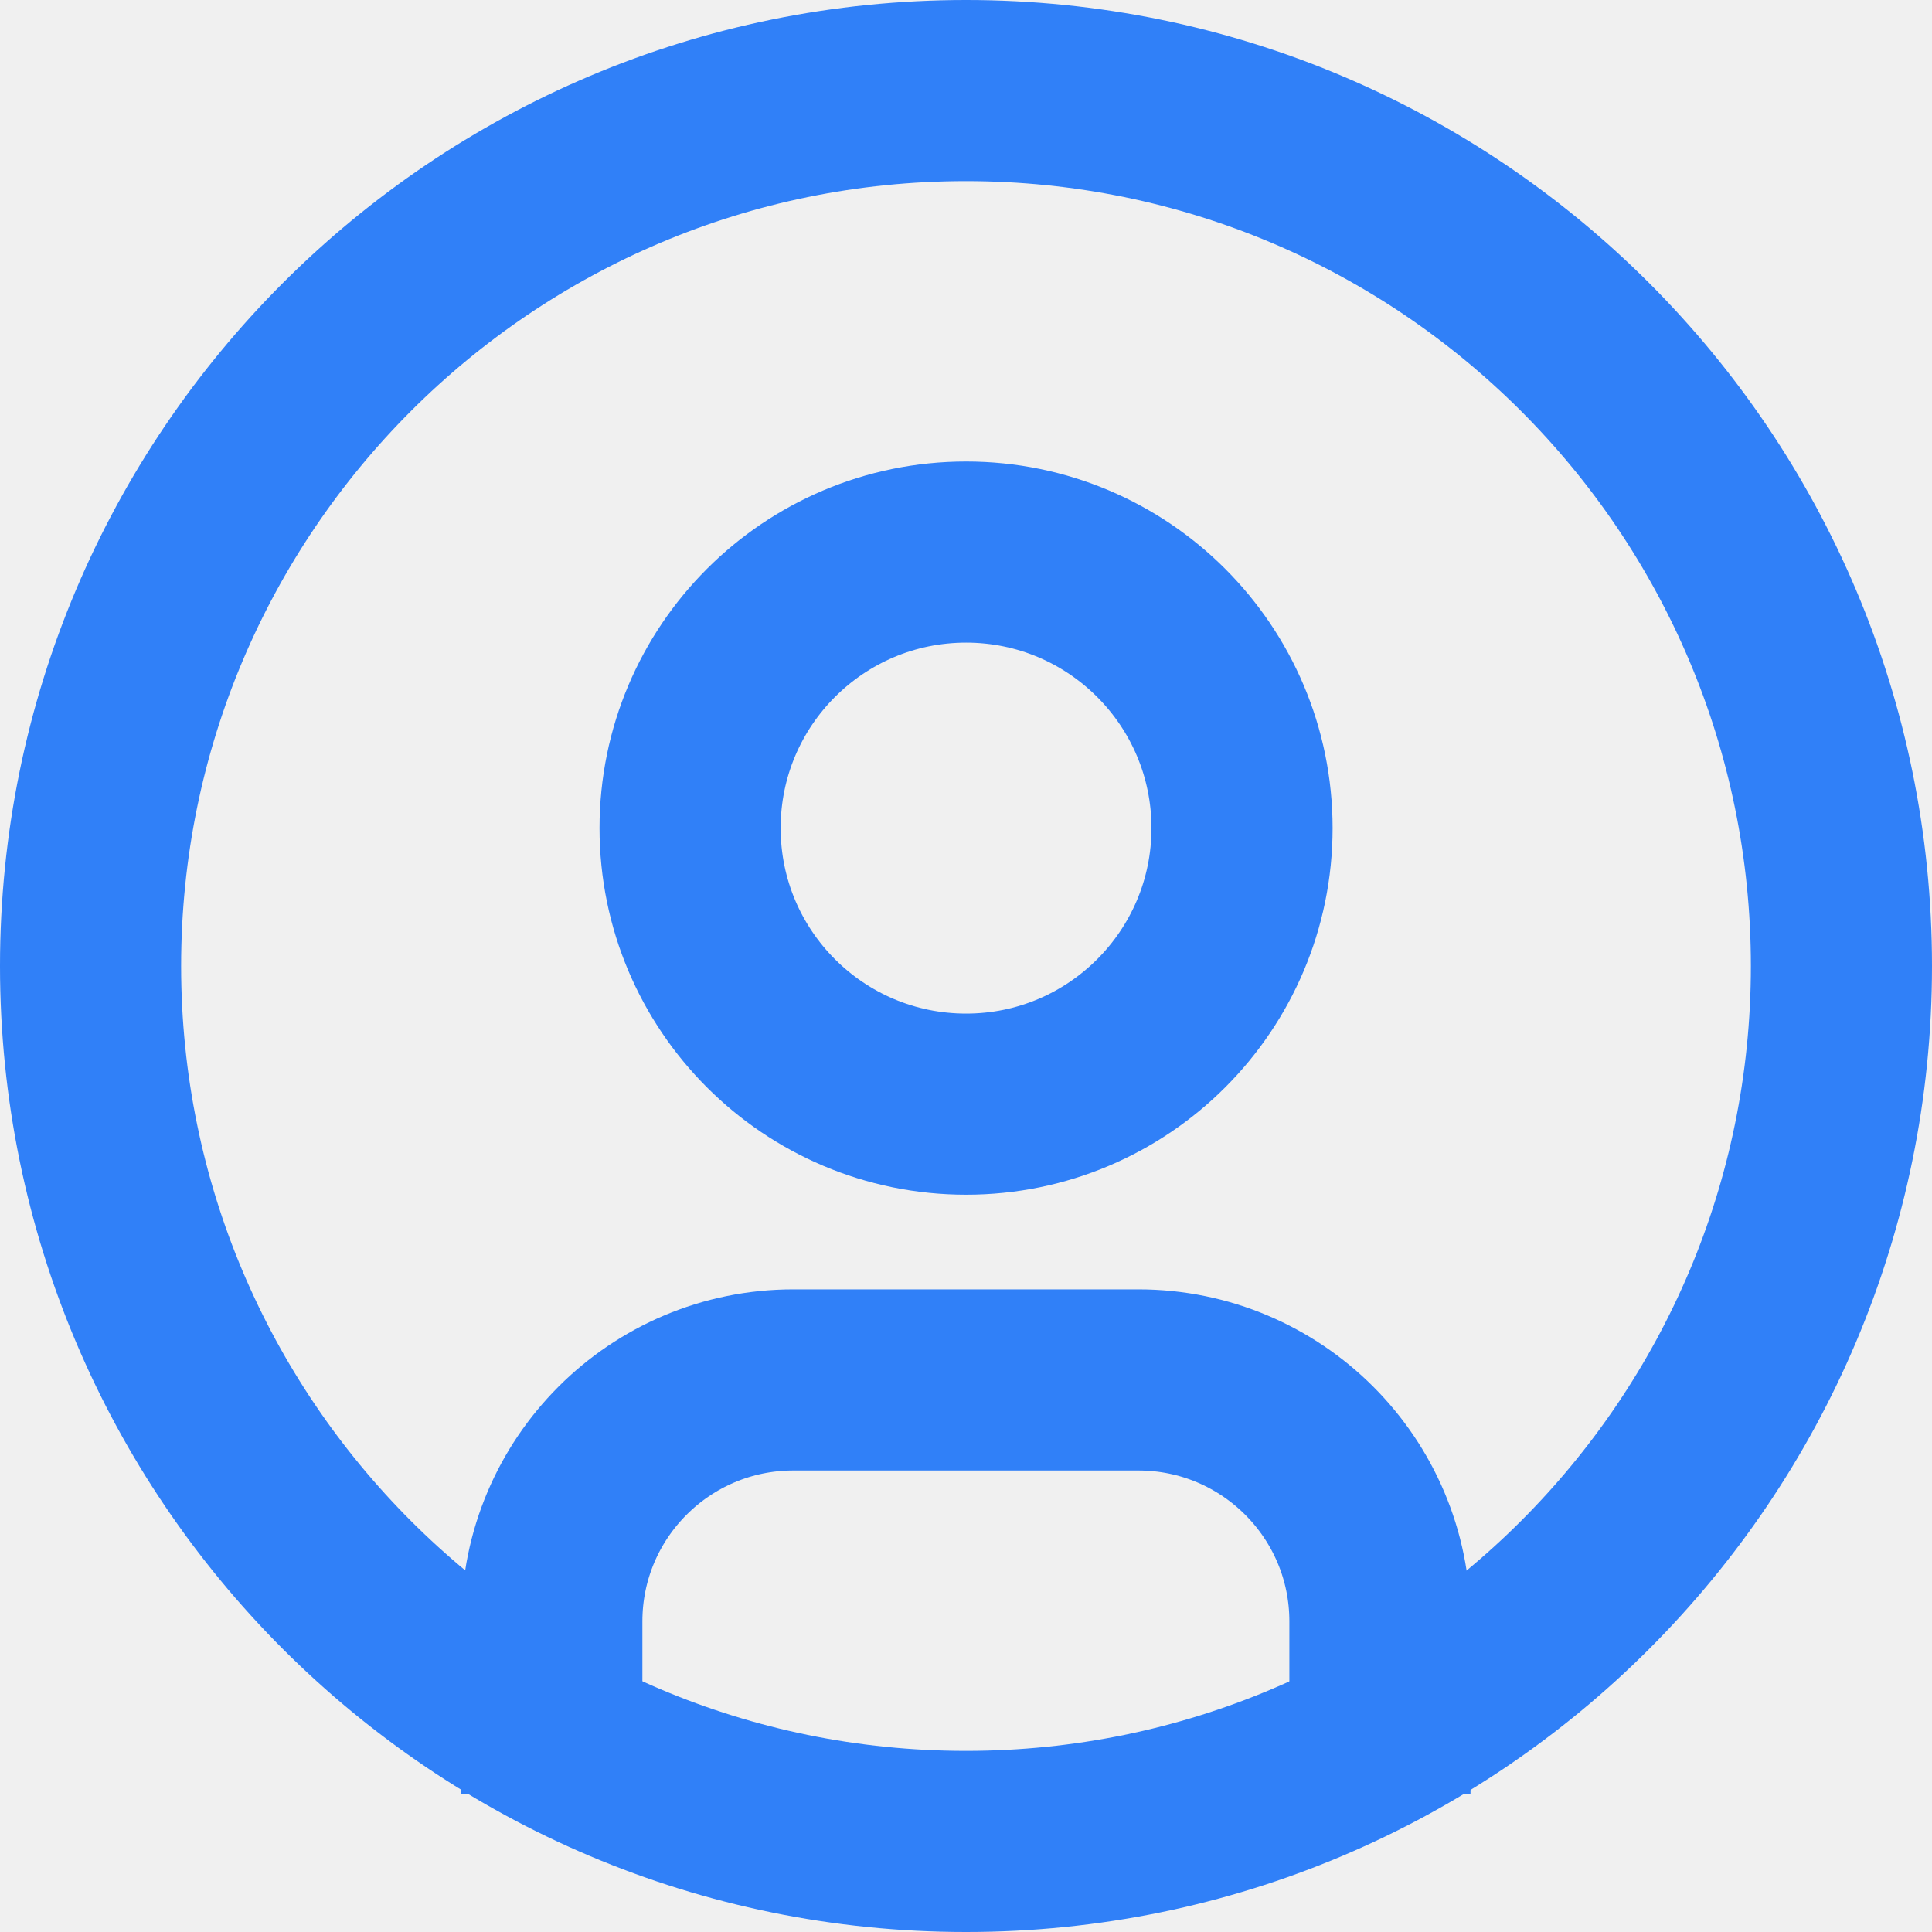
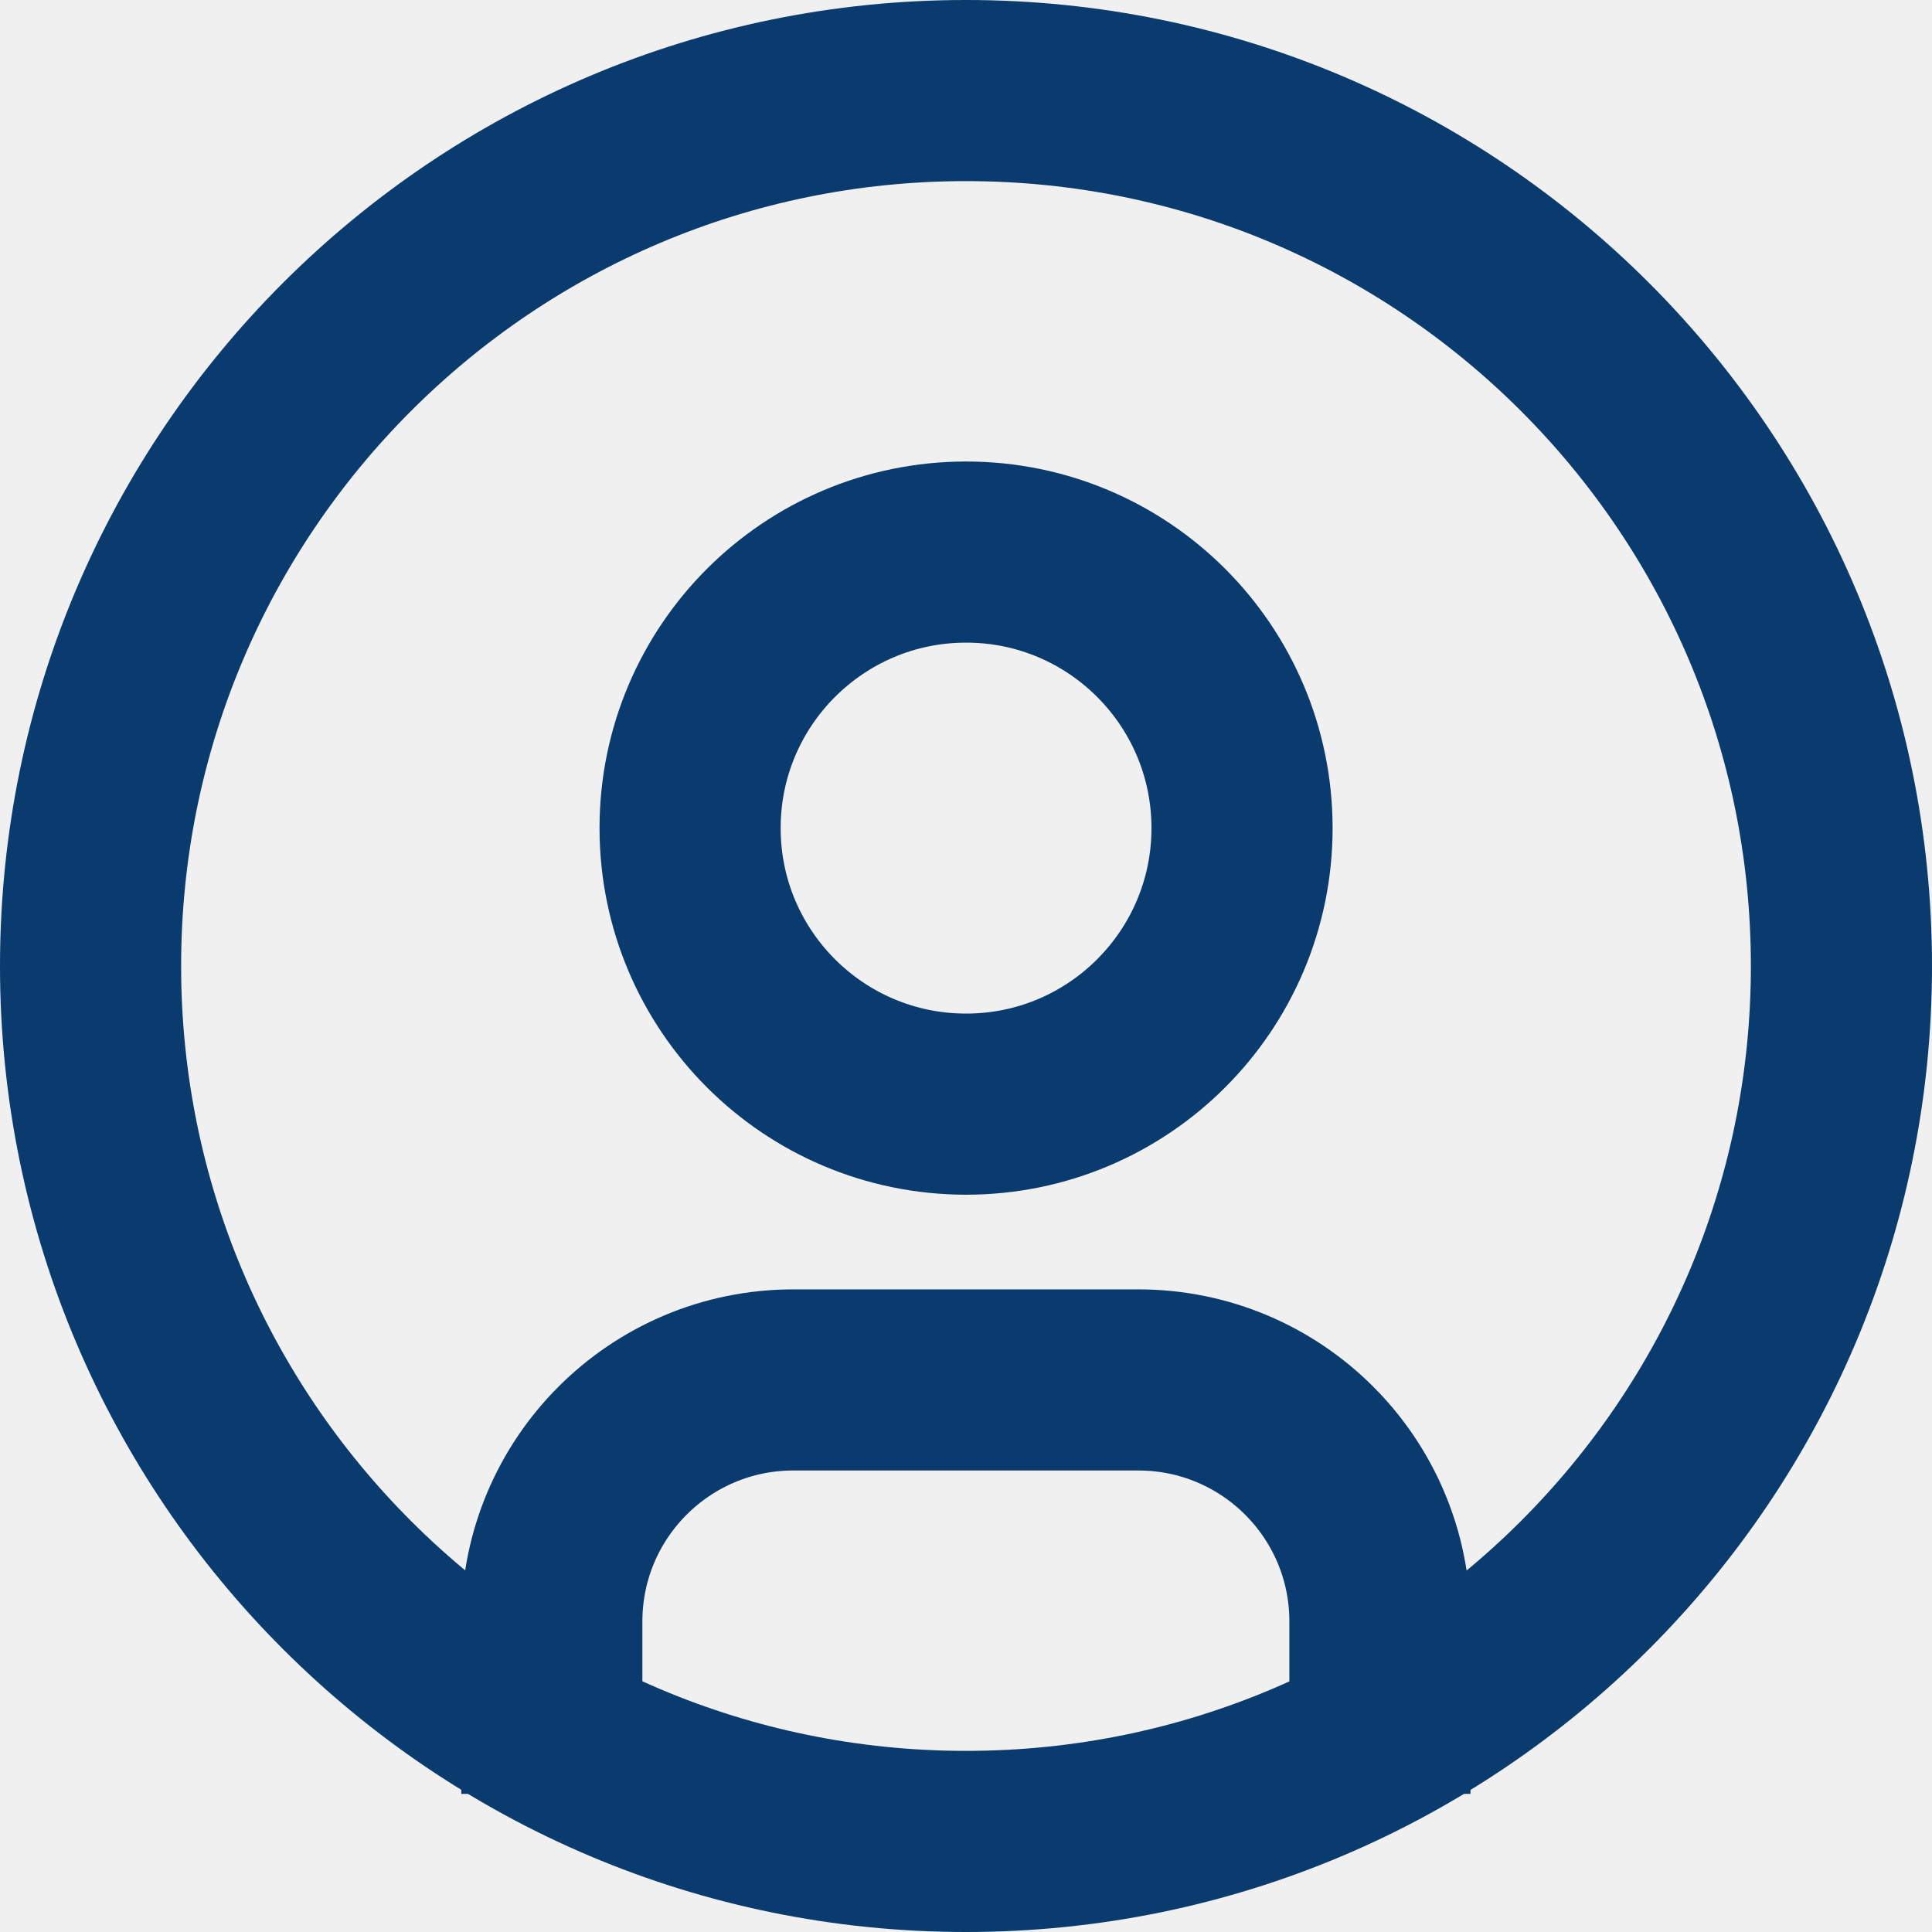
<svg xmlns="http://www.w3.org/2000/svg" width="16" height="16" viewBox="0 0 16 16" fill="none">
  <g clip-path="url(#clip0_1964_1740)">
-     <path d="M8.001 9.144C9.263 9.144 10.286 8.12 10.286 6.858C10.286 5.596 9.263 4.572 8.001 4.572C6.738 4.572 5.715 5.596 5.715 6.858C5.715 8.12 6.738 9.144 8.001 9.144Z" stroke="#3080F8" stroke-width="1.5" stroke-linecap="round" stroke-linejoin="round" />
-     <rect x="0.75" y="0.75" width="14.5" height="14.5" rx="7.25" stroke="#3080F8" stroke-width="1.5" stroke-linejoin="round" />
-     <path d="M11.428 14.856V13.428C11.428 12.323 10.532 11.428 9.427 11.428H6.57C5.466 11.428 4.57 12.323 4.57 13.428V14.856" stroke="#3080F8" stroke-width="1.5" />
+     <path d="M8.001 9.144C9.263 9.144 10.286 8.12 10.286 6.858C10.286 5.596 9.263 4.572 8.001 4.572C6.738 4.572 5.715 5.596 5.715 6.858C5.715 8.12 6.738 9.144 8.001 9.144Z" stroke="#0a3b6e" stroke-width="1.5" stroke-linecap="round" stroke-linejoin="round" />
+     <rect x="0.75" y="0.75" width="14.5" height="14.5" rx="7.25" stroke="#0a3b6e" stroke-width="1.5" stroke-linejoin="round" />
+     <path d="M11.428 14.856V13.428C11.428 12.323 10.532 11.428 9.427 11.428H6.57C5.466 11.428 4.57 12.323 4.57 13.428V14.856" stroke="#0a3b6e" stroke-width="1.5" />
  </g>
  <defs>
    <clipPath id="clip0_1964_1740">
      <rect width="16" height="16" fill="white" />
    </clipPath>
  </defs>
</svg>
